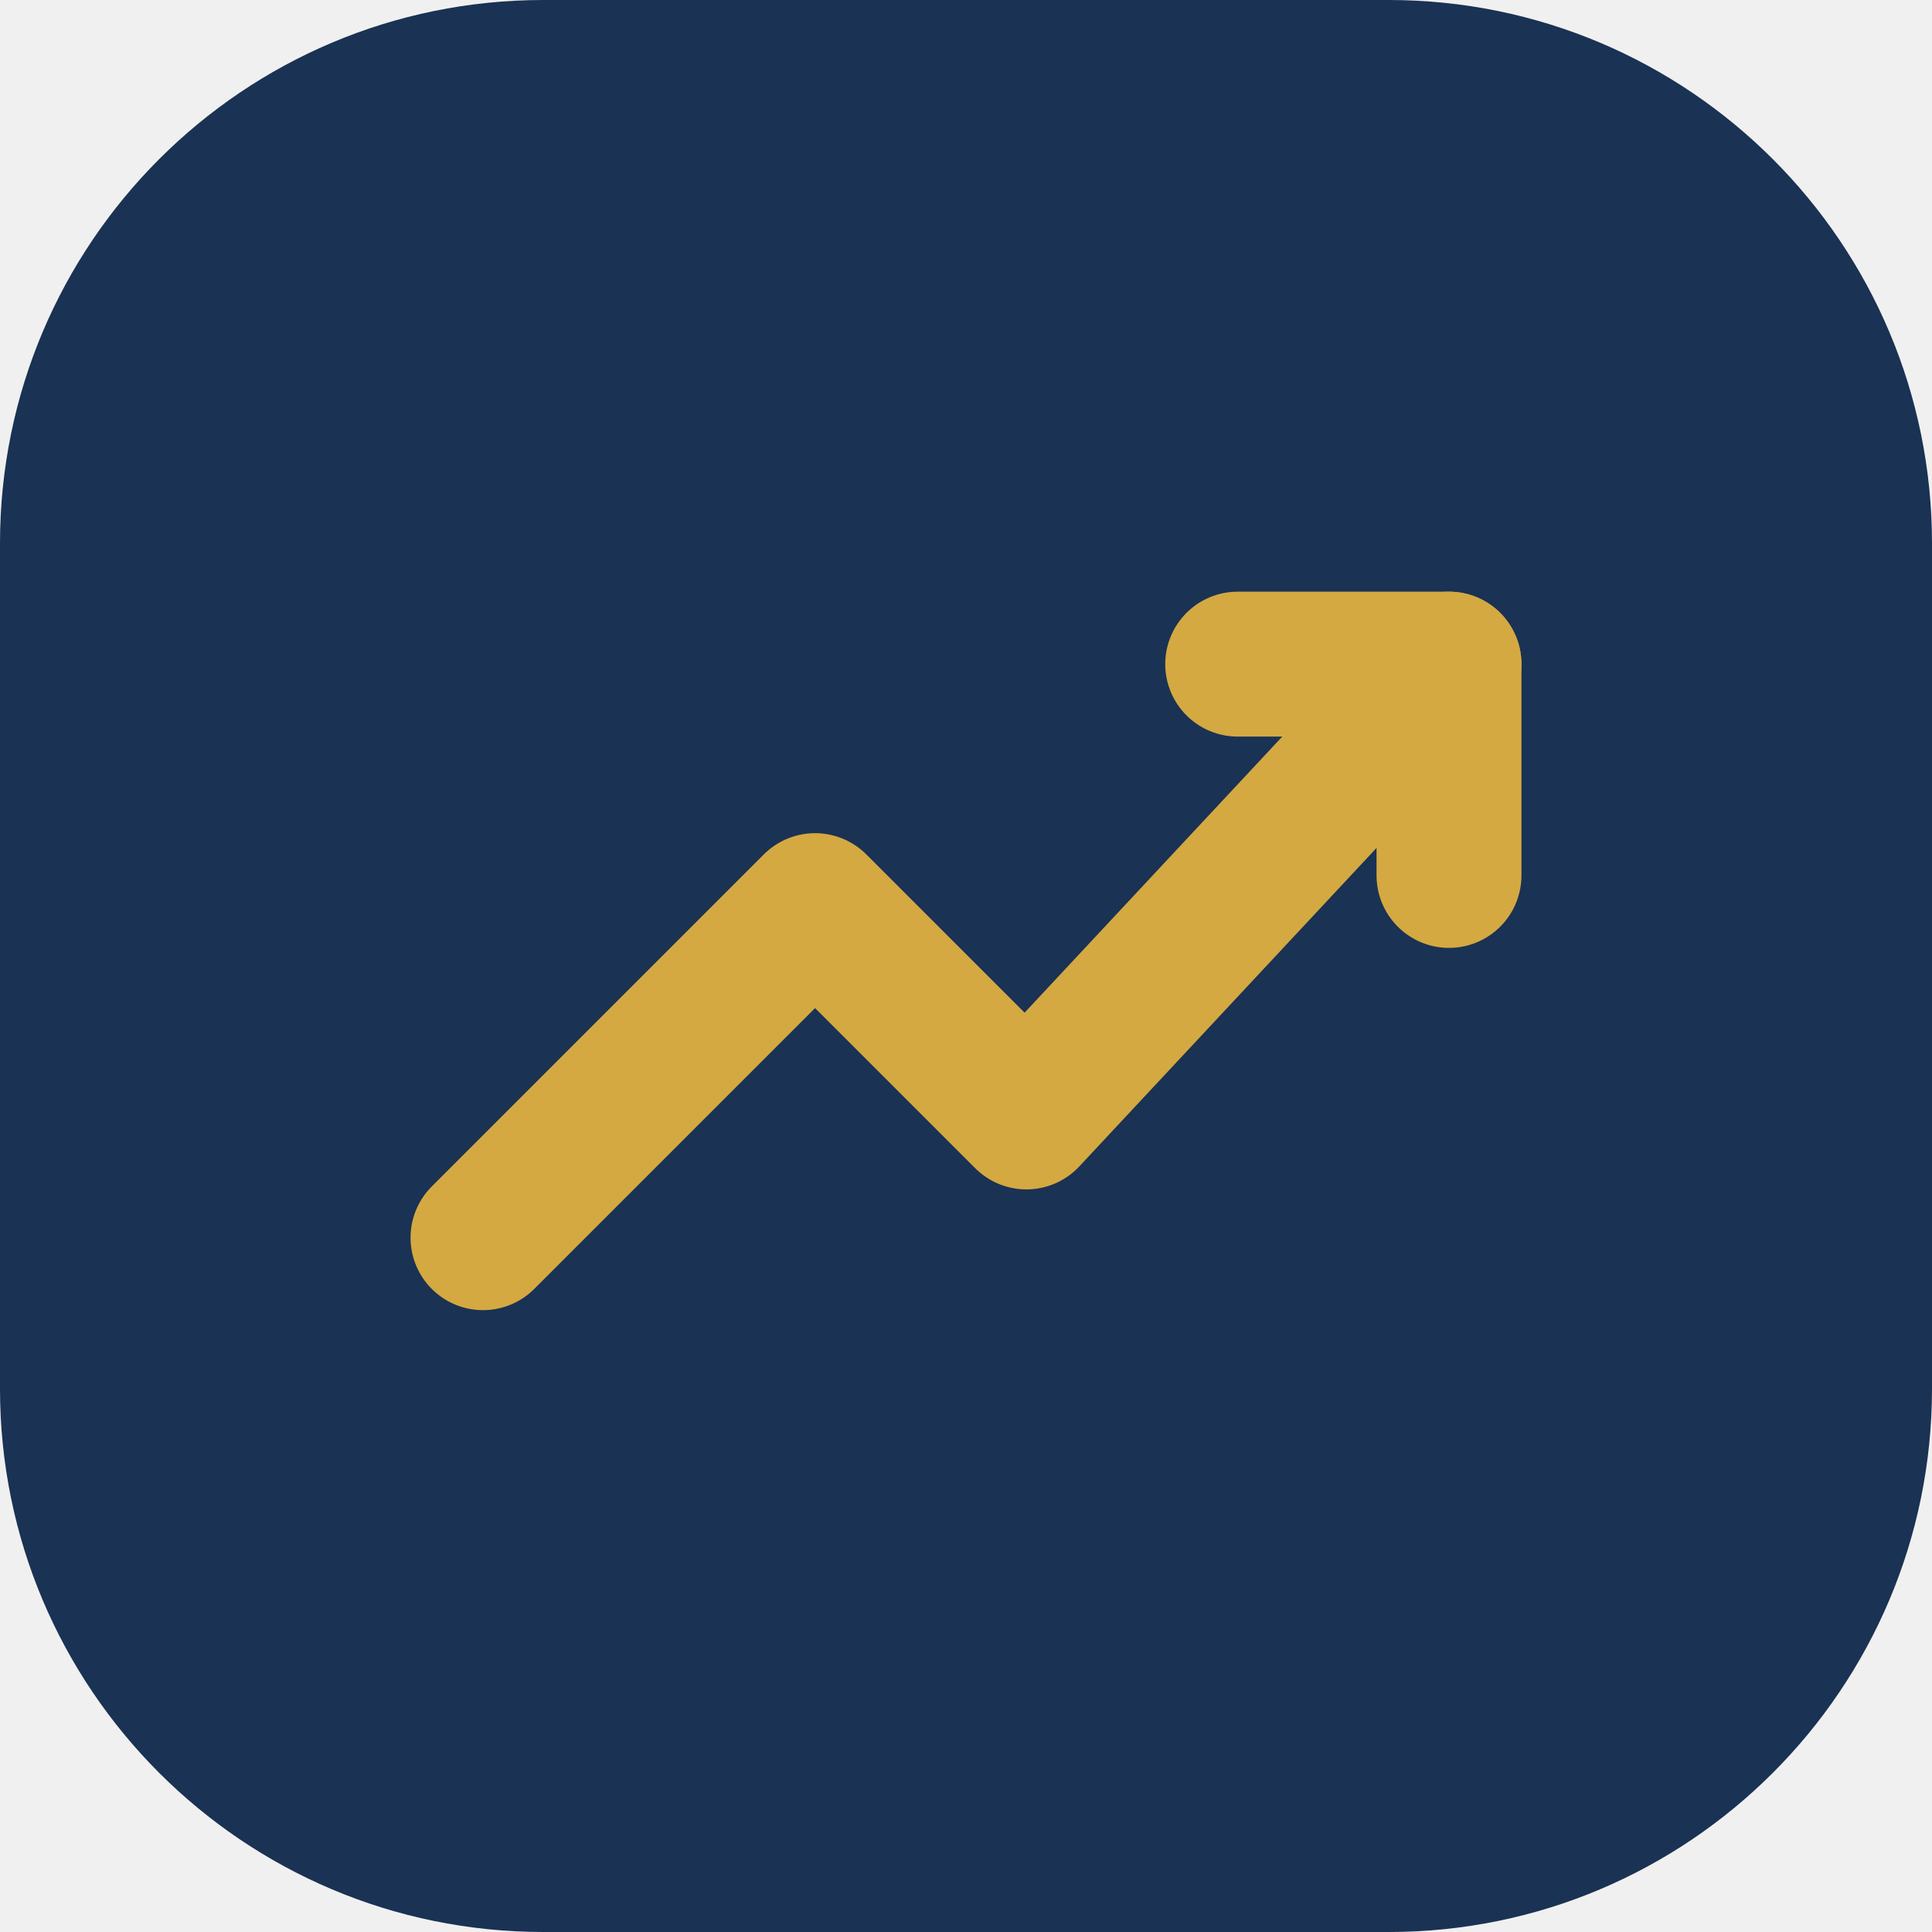
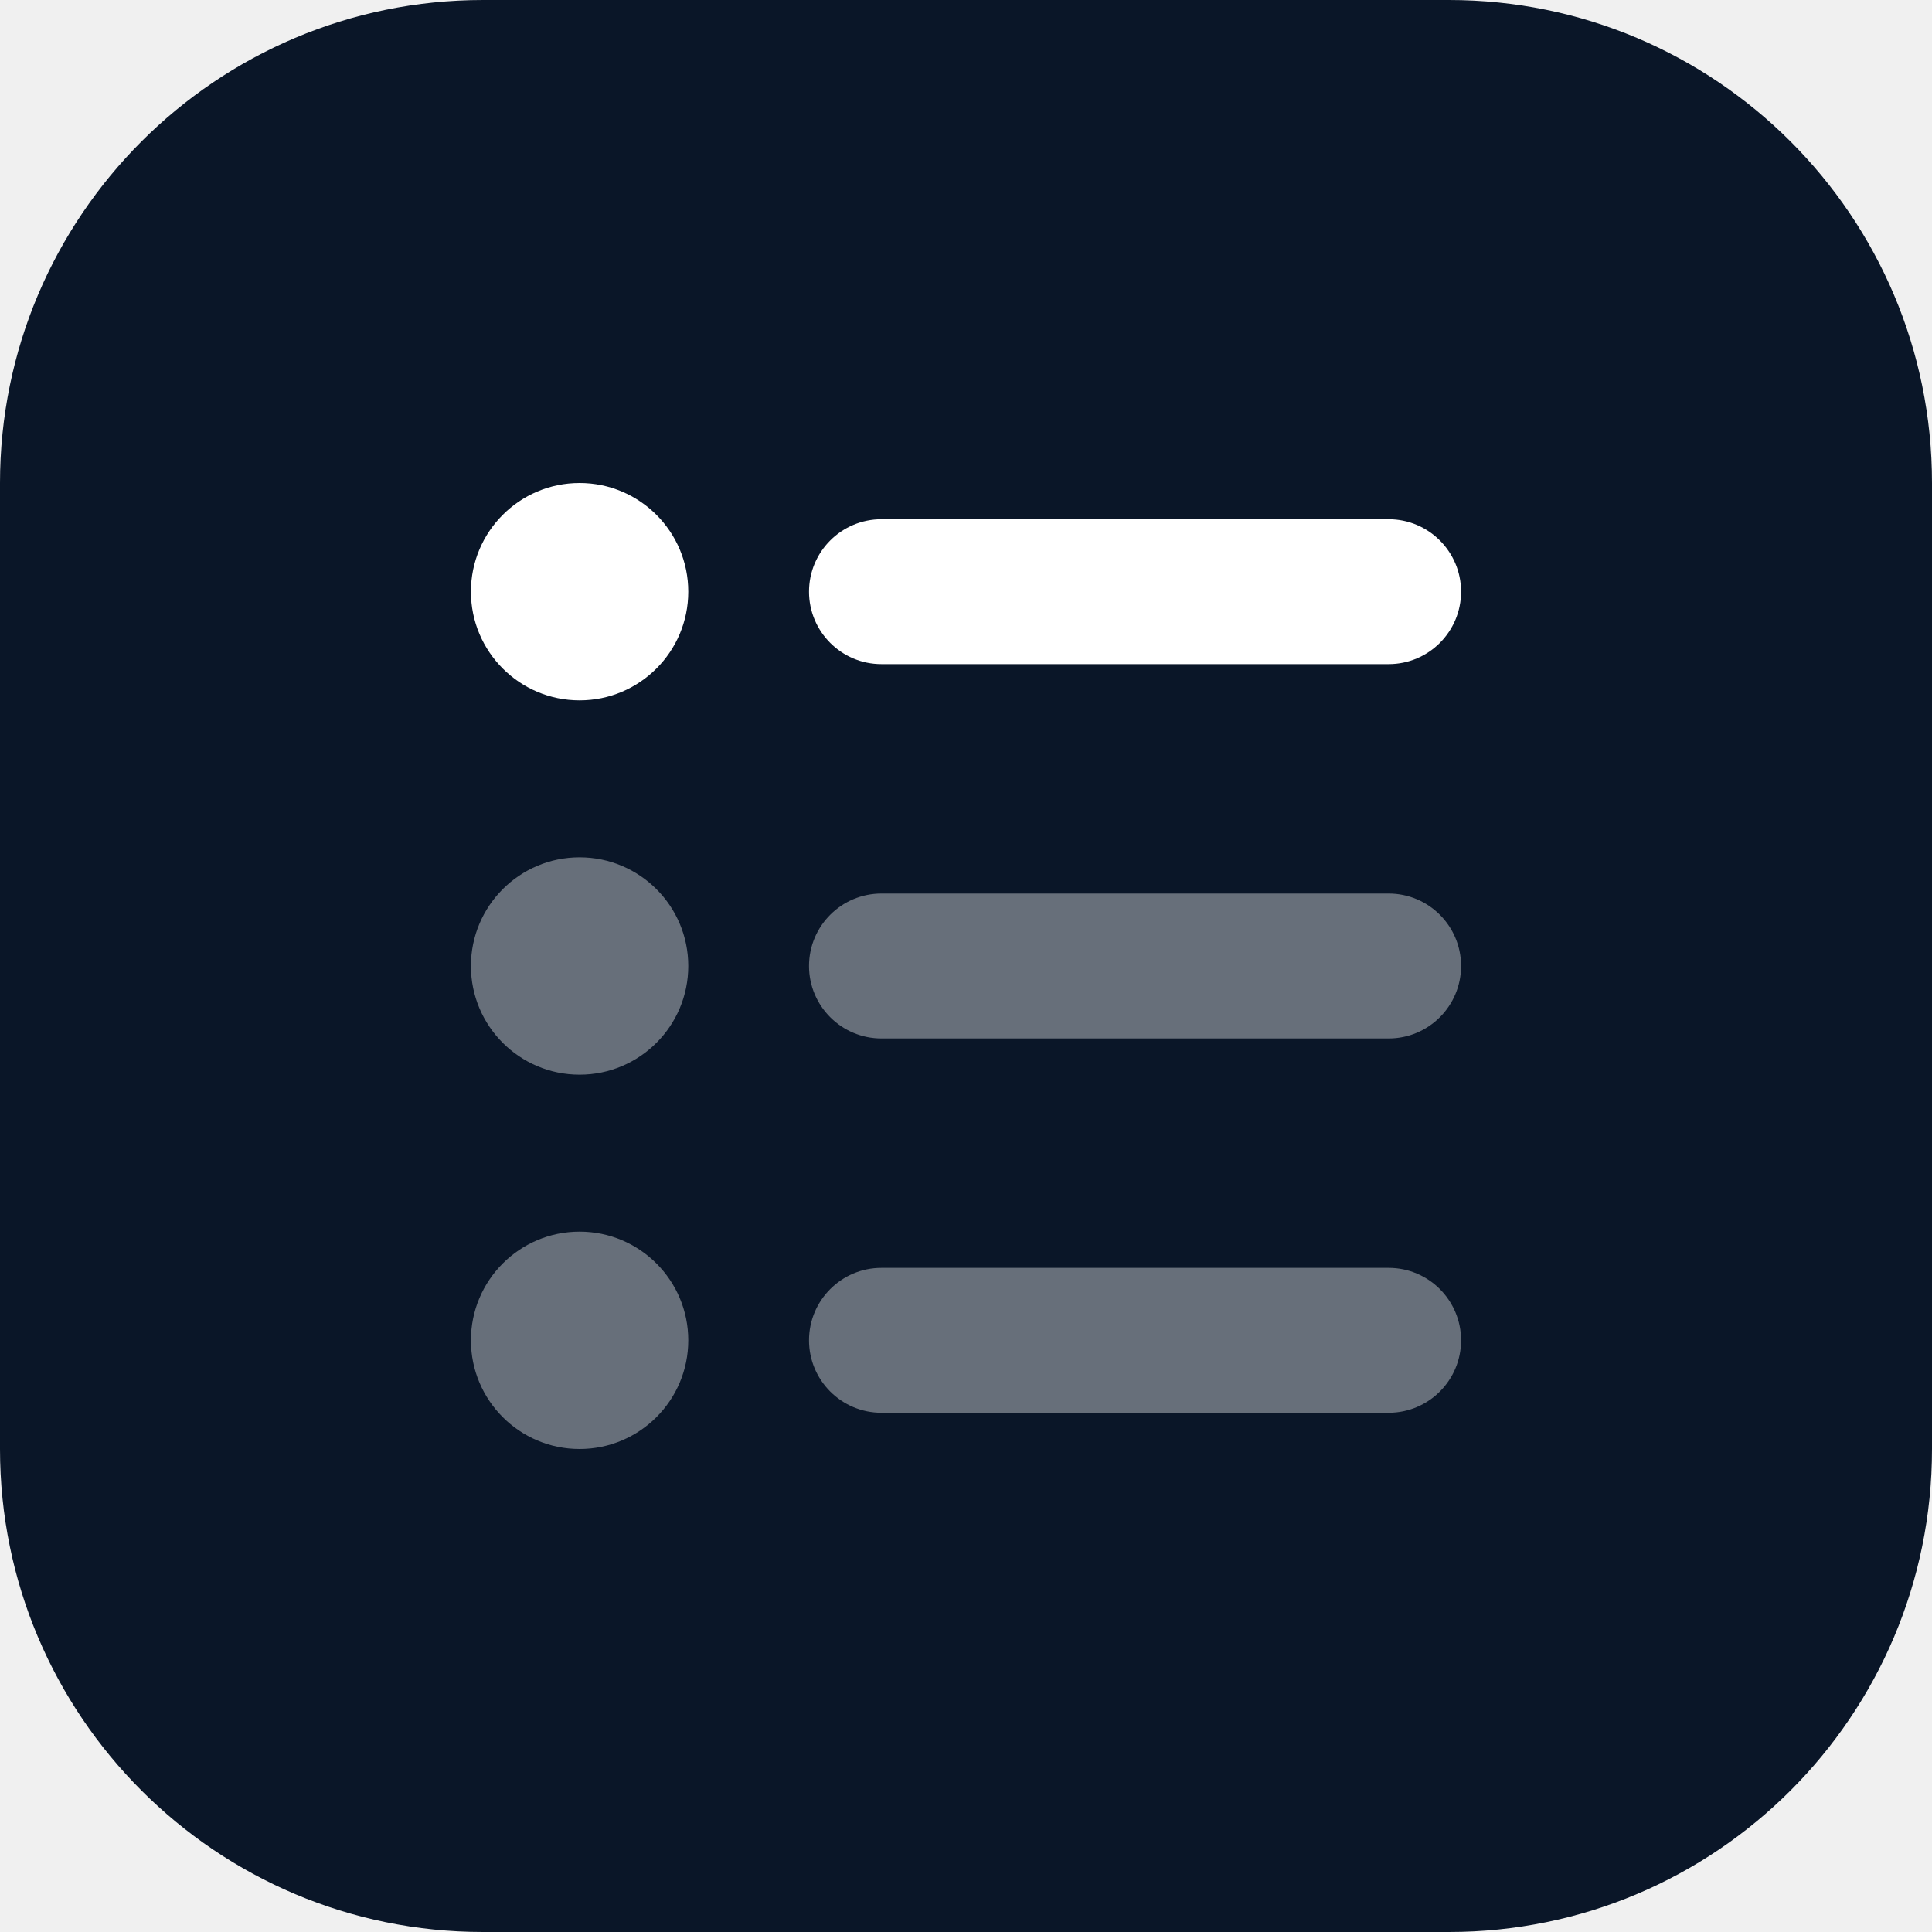
- <svg xmlns="http://www.w3.org/2000/svg" viewBox="0 0 32 32" width="32" height="32" fill="none">
-   <rect width="32" height="32" rx="9" fill="#1a3253" />
-   <path d="M8 20.5 13.5 15l3.5 3.5 7-7.5" stroke="#d4a942" stroke-width="2.4" stroke-linecap="round" stroke-linejoin="round" />
-   <path d="M20.5 11h3.5v3.5" stroke="#d4a942" stroke-width="2.4" stroke-linecap="round" stroke-linejoin="round" />
+ <svg xmlns="http://www.w3.org/2000/svg" viewBox="0 0 32 32" fill="none">
+   <rect width="32" height="32" rx="8" fill="#0a1628" />
+   <circle cx="9.6" cy="9.8" r="1.8" fill="#ffffff" />
+   <rect x="13.4" y="8.6" width="10.8" height="2.4" rx="1.2" fill="#ffffff" />
+   <circle cx="9.6" cy="16" r="1.8" fill="#ffffff" opacity="0.38" />
+   <rect x="13.4" y="14.8" width="10.8" height="2.4" rx="1.2" fill="#ffffff" opacity="0.38" />
+   <circle cx="9.6" cy="22.2" r="1.8" fill="#ffffff" opacity="0.38" />
+   <rect x="13.4" y="21" width="10.8" height="2.4" rx="1.2" fill="#ffffff" opacity="0.38" />
</svg>
